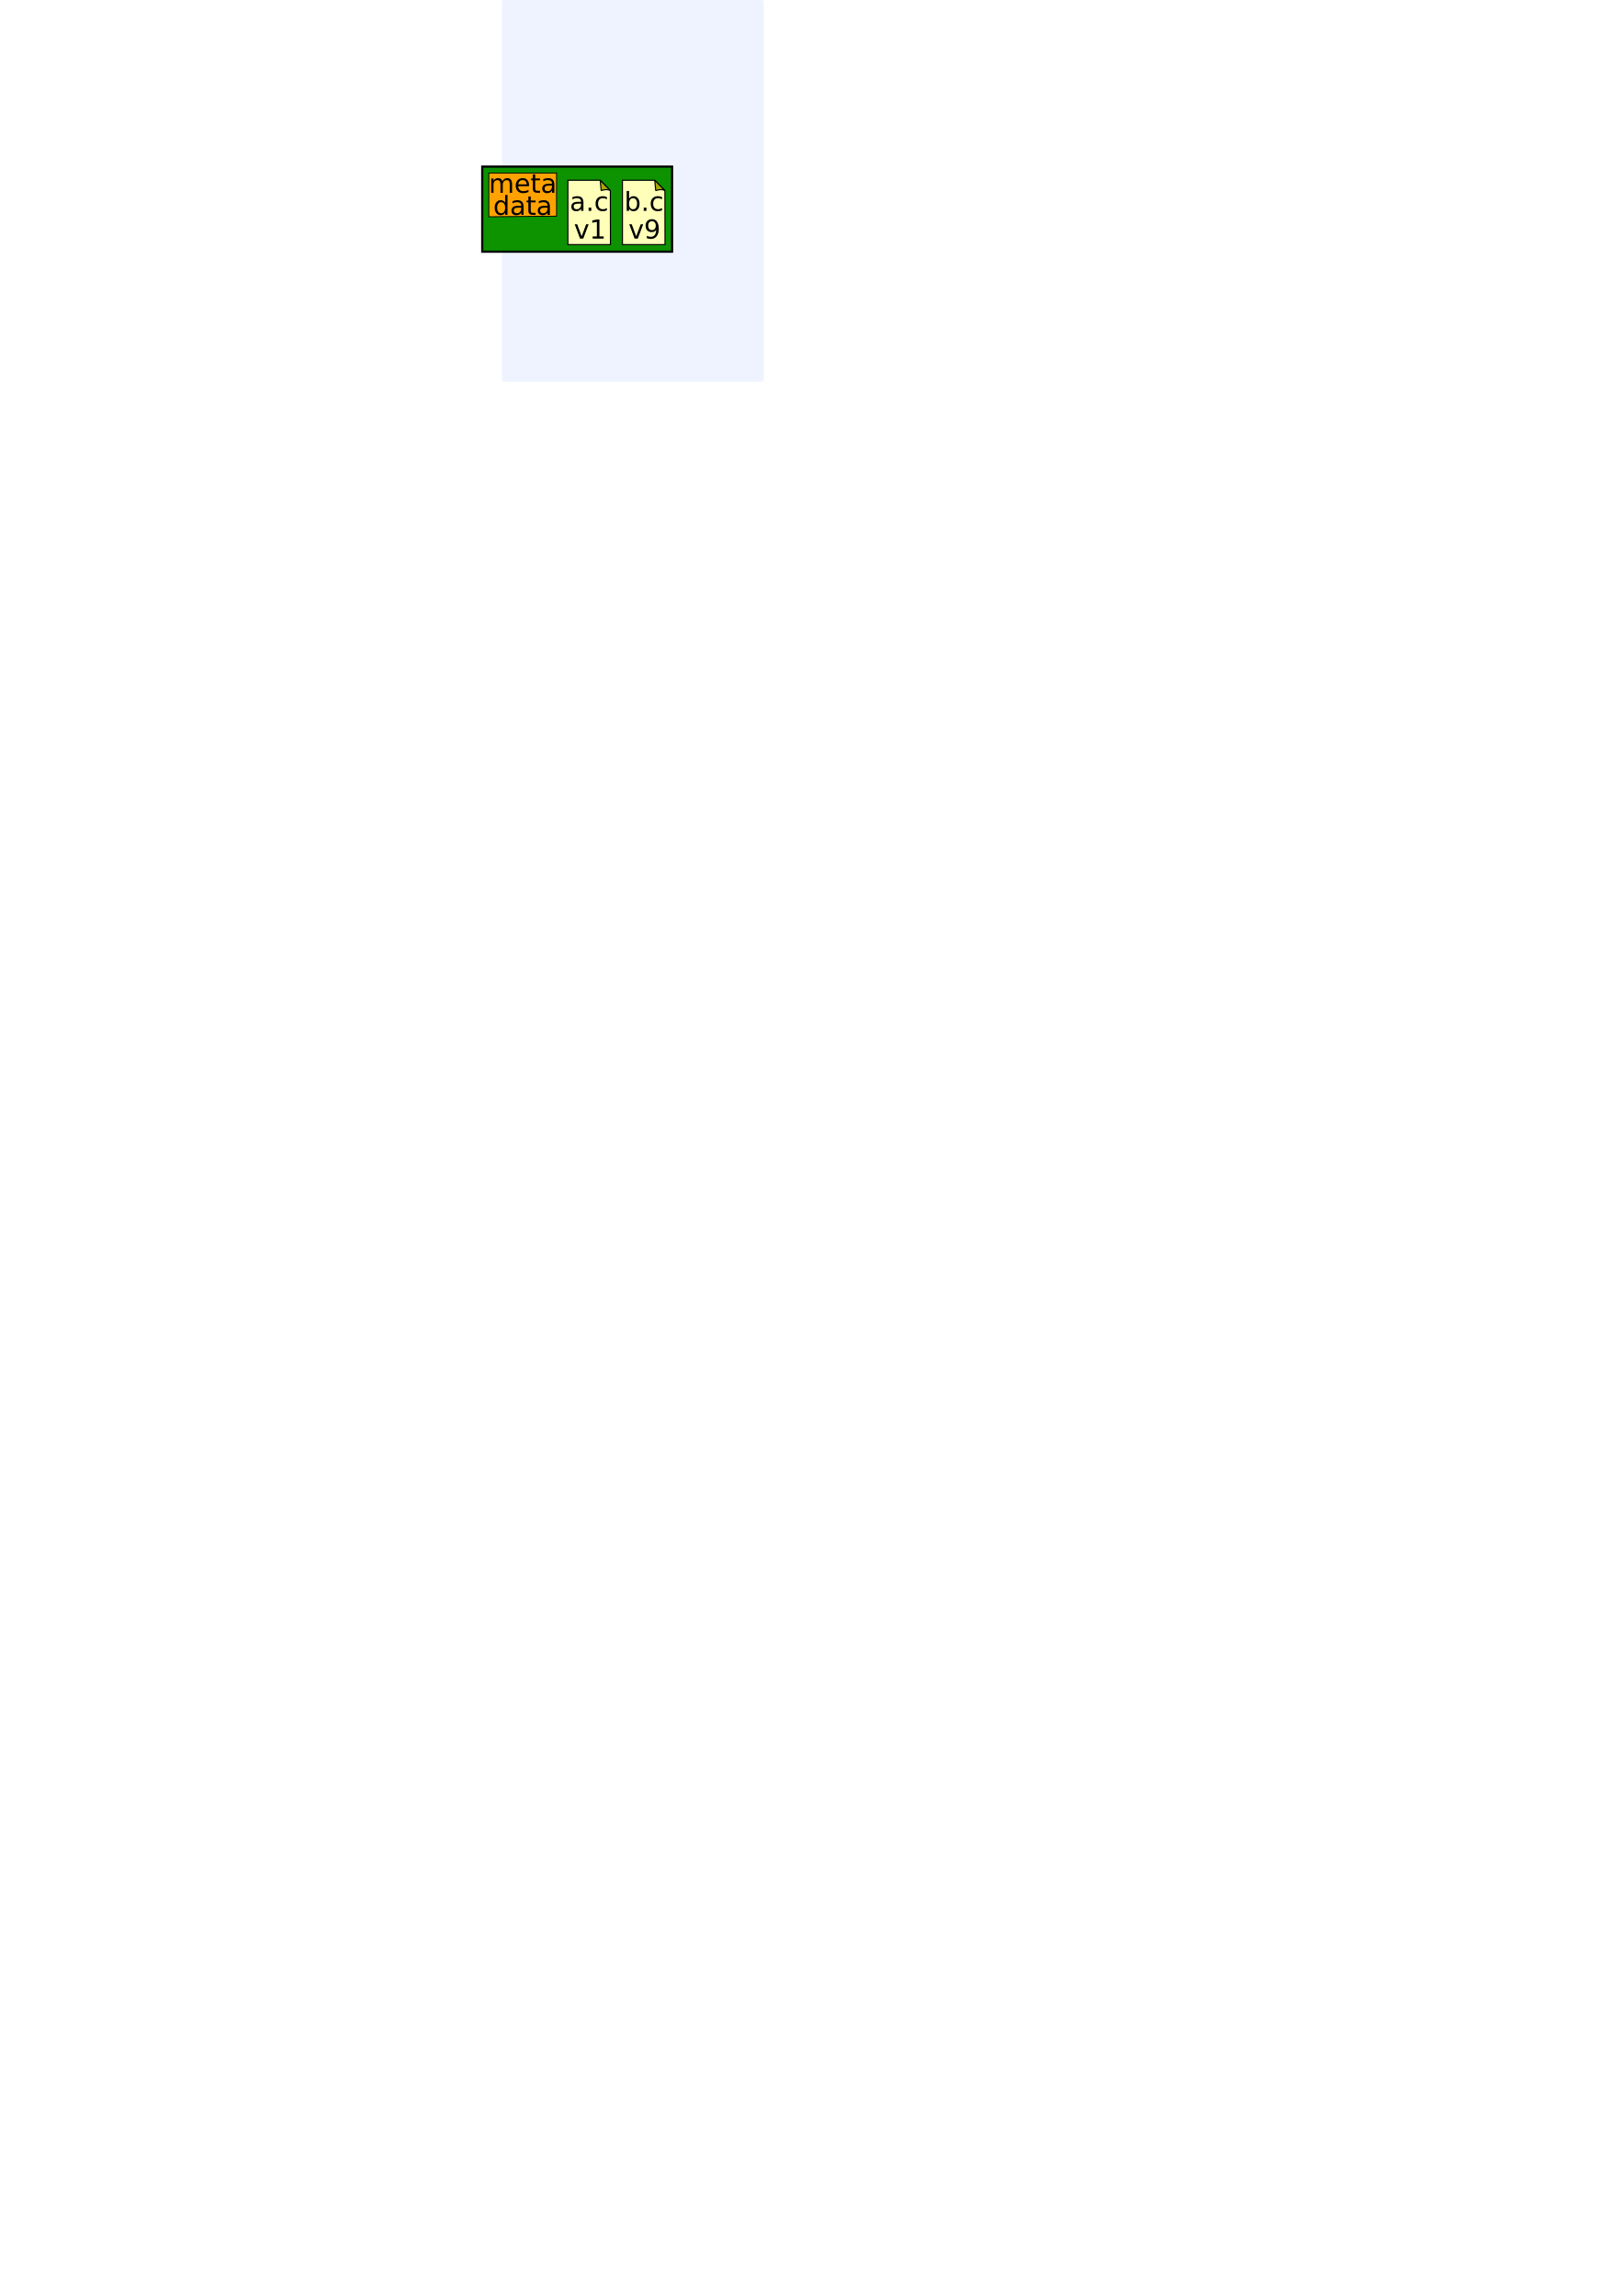
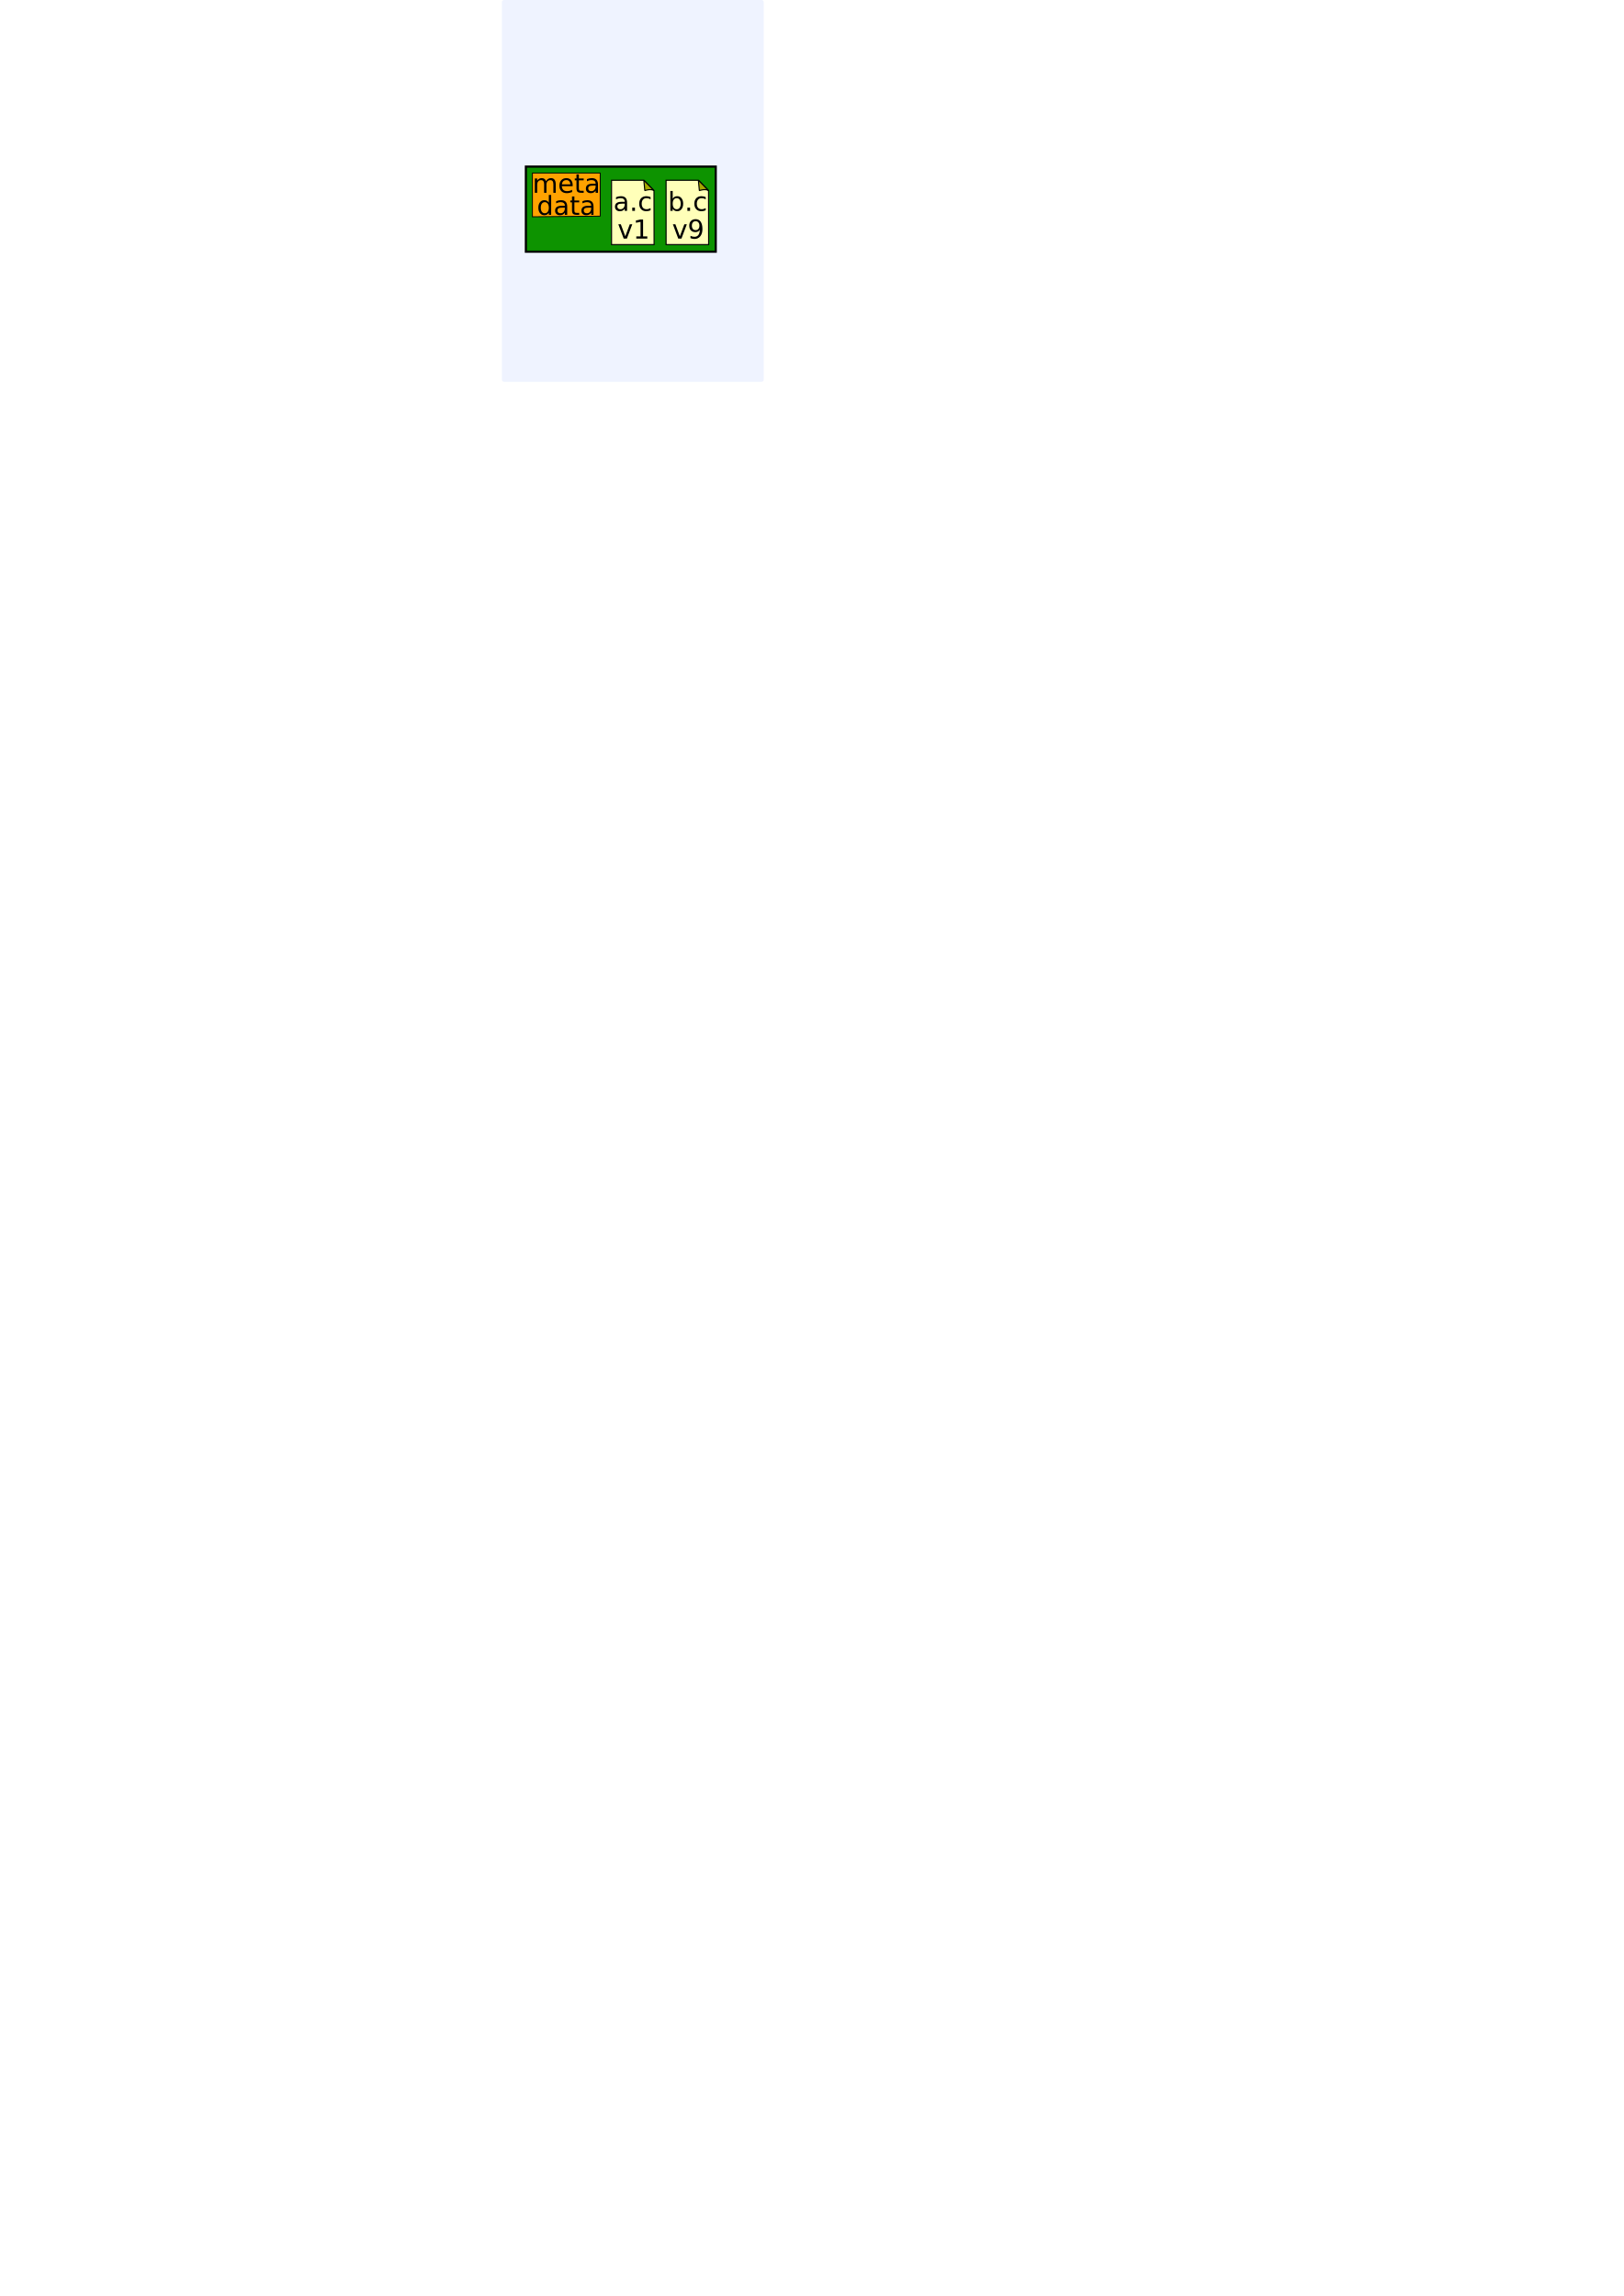
<svg xmlns="http://www.w3.org/2000/svg" width="744.094" height="1052.362" id="svg1317">
-   <defs id="defs1319" />
+   <defs id="defs1319">
+     </defs>
  <g id="layer1" style="opacity:1">
    <rect style="fill:#eff3ff;fill-opacity:1;stroke:none;stroke-width:1;stroke-linecap:butt;stroke-linejoin:bevel;stroke-miterlimit:4;stroke-dasharray:none;stroke-dashoffset:0;stroke-opacity:1" id="bg" width="120" height="175" x="230" y="0" rx="0.975" ry="0.975" />
-     <path style="fill:#0d9300;fill-opacity:1;fill-rule:evenodd;stroke:black;stroke-width:1px;stroke-linecap:butt;stroke-linejoin:miter;stroke-opacity:1" d="M 221,76.362 L 308,76.362 L 308,115.362 L 221,115.362 L 221,76.362 z " id="path2857" />
-     <g id="g1319">
-       <path id="path3990" d="M 260.247,82.61 C 260.675,82.61 275.061,82.61 275.061,82.61 L 279.708,87.362 L 279.753,112.115 L 260.247,112.115 L 260.247,82.61 z " style="fill:#ffffb9;fill-opacity:1;fill-rule:evenodd;stroke:black;stroke-width:0.495px;stroke-linecap:butt;stroke-linejoin:miter;stroke-opacity:1" />
-       <path id="path3835" d="M 275.044,82.612 C 275.044,82.612 275.5,87.362 275.5,87.362 C 275.5,87.362 278.234,86.362 279.706,87.362 L 275.044,82.612 z " style="fill:#a5a800;fill-opacity:1;fill-rule:evenodd;stroke:black;stroke-width:0.5px;stroke-linecap:butt;stroke-linejoin:bevel;stroke-opacity:1" />
+     <path style="fill:#0d9300;fill-opacity:1;fill-rule:evenodd;stroke:#000000;stroke-width:1px;stroke-linecap:butt;stroke-linejoin:miter;stroke-opacity:1" d="M 241,76.362 L 328,76.362 L 328,115.362 L 241,115.362 L 241,76.362 z" id="path2857" />
+     <g id="g1319" transform="translate(20,0)">
+       <path id="path3990" d="M 260.247,82.61 C 260.675,82.61 275.061,82.61 275.061,82.61 L 279.708,87.362 L 279.753,112.115 L 260.247,112.115 L 260.247,82.61 z" style="fill:#ffffb9;fill-opacity:1;fill-rule:evenodd;stroke:#000000;stroke-width:0.495px;stroke-linecap:butt;stroke-linejoin:miter;stroke-opacity:1" />
+       <path id="path3835" d="M 275.044,82.612 C 275.044,82.612 275.5,87.362 275.5,87.362 C 275.5,87.362 278.234,86.362 279.706,87.362 L 275.044,82.612 z" style="fill:#a5a800;fill-opacity:1;fill-rule:evenodd;stroke:#000000;stroke-width:0.5px;stroke-linecap:butt;stroke-linejoin:bevel;stroke-opacity:1" />
      <text id="text1307" y="96.638" x="261.111" style="font-size:12px;font-style:normal;font-weight:normal;fill:#000000;fill-opacity:1;stroke:none;stroke-width:1px;stroke-linecap:butt;stroke-linejoin:miter;stroke-opacity:1;font-family:Bitstream Vera Sans" xml:space="preserve">
        <tspan y="96.638" x="261.111" id="tspan1309">a.c</tspan>
      </text>
      <text id="text1311" y="109.362" x="263.007" style="font-size:12px;font-style:normal;font-weight:normal;opacity:1;fill:#000000;fill-opacity:1;stroke:none;stroke-width:1px;stroke-linecap:butt;stroke-linejoin:miter;stroke-opacity:1;font-family:Bitstream Vera Sans" xml:space="preserve">
        <tspan y="109.362" x="263.007" id="tspan1313">v1</tspan>
      </text>
    </g>
-     <g style="opacity:1" id="g1934" transform="translate(25,-7.35301e-6)">
-       <path id="path1936" d="M 260.247,82.61 C 260.675,82.61 275.061,82.61 275.061,82.61 L 279.708,87.362 L 279.753,112.115 L 260.247,112.115 L 260.247,82.61 z " style="fill:#ffffb9;fill-opacity:1;fill-rule:evenodd;stroke:black;stroke-width:0.495px;stroke-linecap:butt;stroke-linejoin:miter;stroke-opacity:1" />
-       <path id="path1938" d="M 275.044,82.612 C 275.044,82.612 275.5,87.362 275.5,87.362 C 275.5,87.362 278.234,86.362 279.706,87.362 L 275.044,82.612 z " style="fill:#a5a800;fill-opacity:1;fill-rule:evenodd;stroke:black;stroke-width:0.5px;stroke-linecap:butt;stroke-linejoin:bevel;stroke-opacity:1" />
-       <text id="text1940" y="96.638" x="261.111" style="font-size:12px;font-style:normal;font-weight:normal;fill:black;fill-opacity:1;stroke:none;stroke-width:1px;stroke-linecap:butt;stroke-linejoin:miter;stroke-opacity:1;font-family:Bitstream Vera Sans" xml:space="preserve">
+     <g style="opacity:1" id="g1934" transform="translate(45,-7.35301e-6)">
+       <path id="path1936" d="M 260.247,82.61 C 260.675,82.61 275.061,82.61 275.061,82.61 L 279.708,87.362 L 279.753,112.115 L 260.247,112.115 L 260.247,82.61 z" style="fill:#ffffb9;fill-opacity:1;fill-rule:evenodd;stroke:#000000;stroke-width:0.495px;stroke-linecap:butt;stroke-linejoin:miter;stroke-opacity:1" />
+       <path id="path1938" d="M 275.044,82.612 C 275.044,82.612 275.5,87.362 275.5,87.362 C 275.5,87.362 278.234,86.362 279.706,87.362 L 275.044,82.612 z" style="fill:#a5a800;fill-opacity:1;fill-rule:evenodd;stroke:#000000;stroke-width:0.5px;stroke-linecap:butt;stroke-linejoin:bevel;stroke-opacity:1" />
+       <text id="text1940" y="96.638" x="261.111" style="font-size:12px;font-style:normal;font-weight:normal;fill:#000000;fill-opacity:1;stroke:none;stroke-width:1px;stroke-linecap:butt;stroke-linejoin:miter;stroke-opacity:1;font-family:Bitstream Vera Sans" xml:space="preserve">
        <tspan y="96.638" x="261.111" id="tspan1942">b.c</tspan>
      </text>
-       <text id="text1944" y="109.362" x="263.007" style="font-size:12px;font-style:normal;font-weight:normal;opacity:1;fill:black;fill-opacity:1;stroke:none;stroke-width:1px;stroke-linecap:butt;stroke-linejoin:miter;stroke-opacity:1;font-family:Bitstream Vera Sans" xml:space="preserve">
+       <text id="text1944" y="109.362" x="263.007" style="font-size:12px;font-style:normal;font-weight:normal;opacity:1;fill:#000000;fill-opacity:1;stroke:none;stroke-width:1px;stroke-linecap:butt;stroke-linejoin:miter;stroke-opacity:1;font-family:Bitstream Vera Sans" xml:space="preserve">
        <tspan y="109.362" x="263.007" id="tspan1946">v9</tspan>
      </text>
    </g>
-     <g id="g2904">
-       <path id="path1950" d="M 255.05,79.312 L 255.05,99.069 L 223.998,99.357 L 223.998,79.312 L 255.05,79.312 z " style="fill:#ffa200;fill-opacity:1;fill-rule:evenodd;stroke:black;stroke-width:0.4;stroke-linecap:butt;stroke-linejoin:miter;stroke-miterlimit:4;stroke-dasharray:none;stroke-opacity:1" />
-       <text xml:space="preserve" style="font-size:12px;font-style:normal;font-weight:normal;opacity:1;fill:black;fill-opacity:1;stroke:none;stroke-width:1px;stroke-linecap:butt;stroke-linejoin:miter;stroke-opacity:1;font-family:Bitstream Vera Sans" x="224" y="88.362" id="text2839">
+     <g id="g2904" transform="translate(20,0)">
+       <path id="path1950" d="M 255.05,79.312 L 255.05,99.069 L 223.998,99.357 L 223.998,79.312 L 255.05,79.312 z" style="fill:#ffa200;fill-opacity:1;fill-rule:evenodd;stroke:#000000;stroke-width:0.4;stroke-linecap:butt;stroke-linejoin:miter;stroke-miterlimit:4;stroke-dasharray:none;stroke-opacity:1" />
+       <text xml:space="preserve" style="font-size:12px;font-style:normal;font-weight:normal;opacity:1;fill:#000000;fill-opacity:1;stroke:none;stroke-width:1px;stroke-linecap:butt;stroke-linejoin:miter;stroke-opacity:1;font-family:Bitstream Vera Sans" x="224" y="88.362" id="text2839">
        <tspan id="tspan2843" x="224" y="88.362">meta</tspan>
      </text>
-       <text xml:space="preserve" style="font-size:12px;font-style:normal;font-weight:normal;opacity:1;fill:black;fill-opacity:1;stroke:none;stroke-width:1px;stroke-linecap:butt;stroke-linejoin:miter;stroke-opacity:1;font-family:Bitstream Vera Sans" x="226.049" y="98.479" id="text2845">
+       <text xml:space="preserve" style="font-size:12px;font-style:normal;font-weight:normal;opacity:1;fill:#000000;fill-opacity:1;stroke:none;stroke-width:1px;stroke-linecap:butt;stroke-linejoin:miter;stroke-opacity:1;font-family:Bitstream Vera Sans" x="226.049" y="98.479" id="text2845">
        <tspan id="tspan2849" x="226.049" y="98.479">data</tspan>
      </text>
    </g>
    <rect style="fill:black;fill-opacity:0.75;stroke:black;stroke-width:0.5;stroke-linecap:butt;stroke-linejoin:miter;stroke-miterlimit:4;stroke-dasharray:none;stroke-dashoffset:0;stroke-opacity:1" id="rect2855" width="0" height="1" x="217" y="77.362" rx="19.921" ry="1" />
  </g>
</svg>
